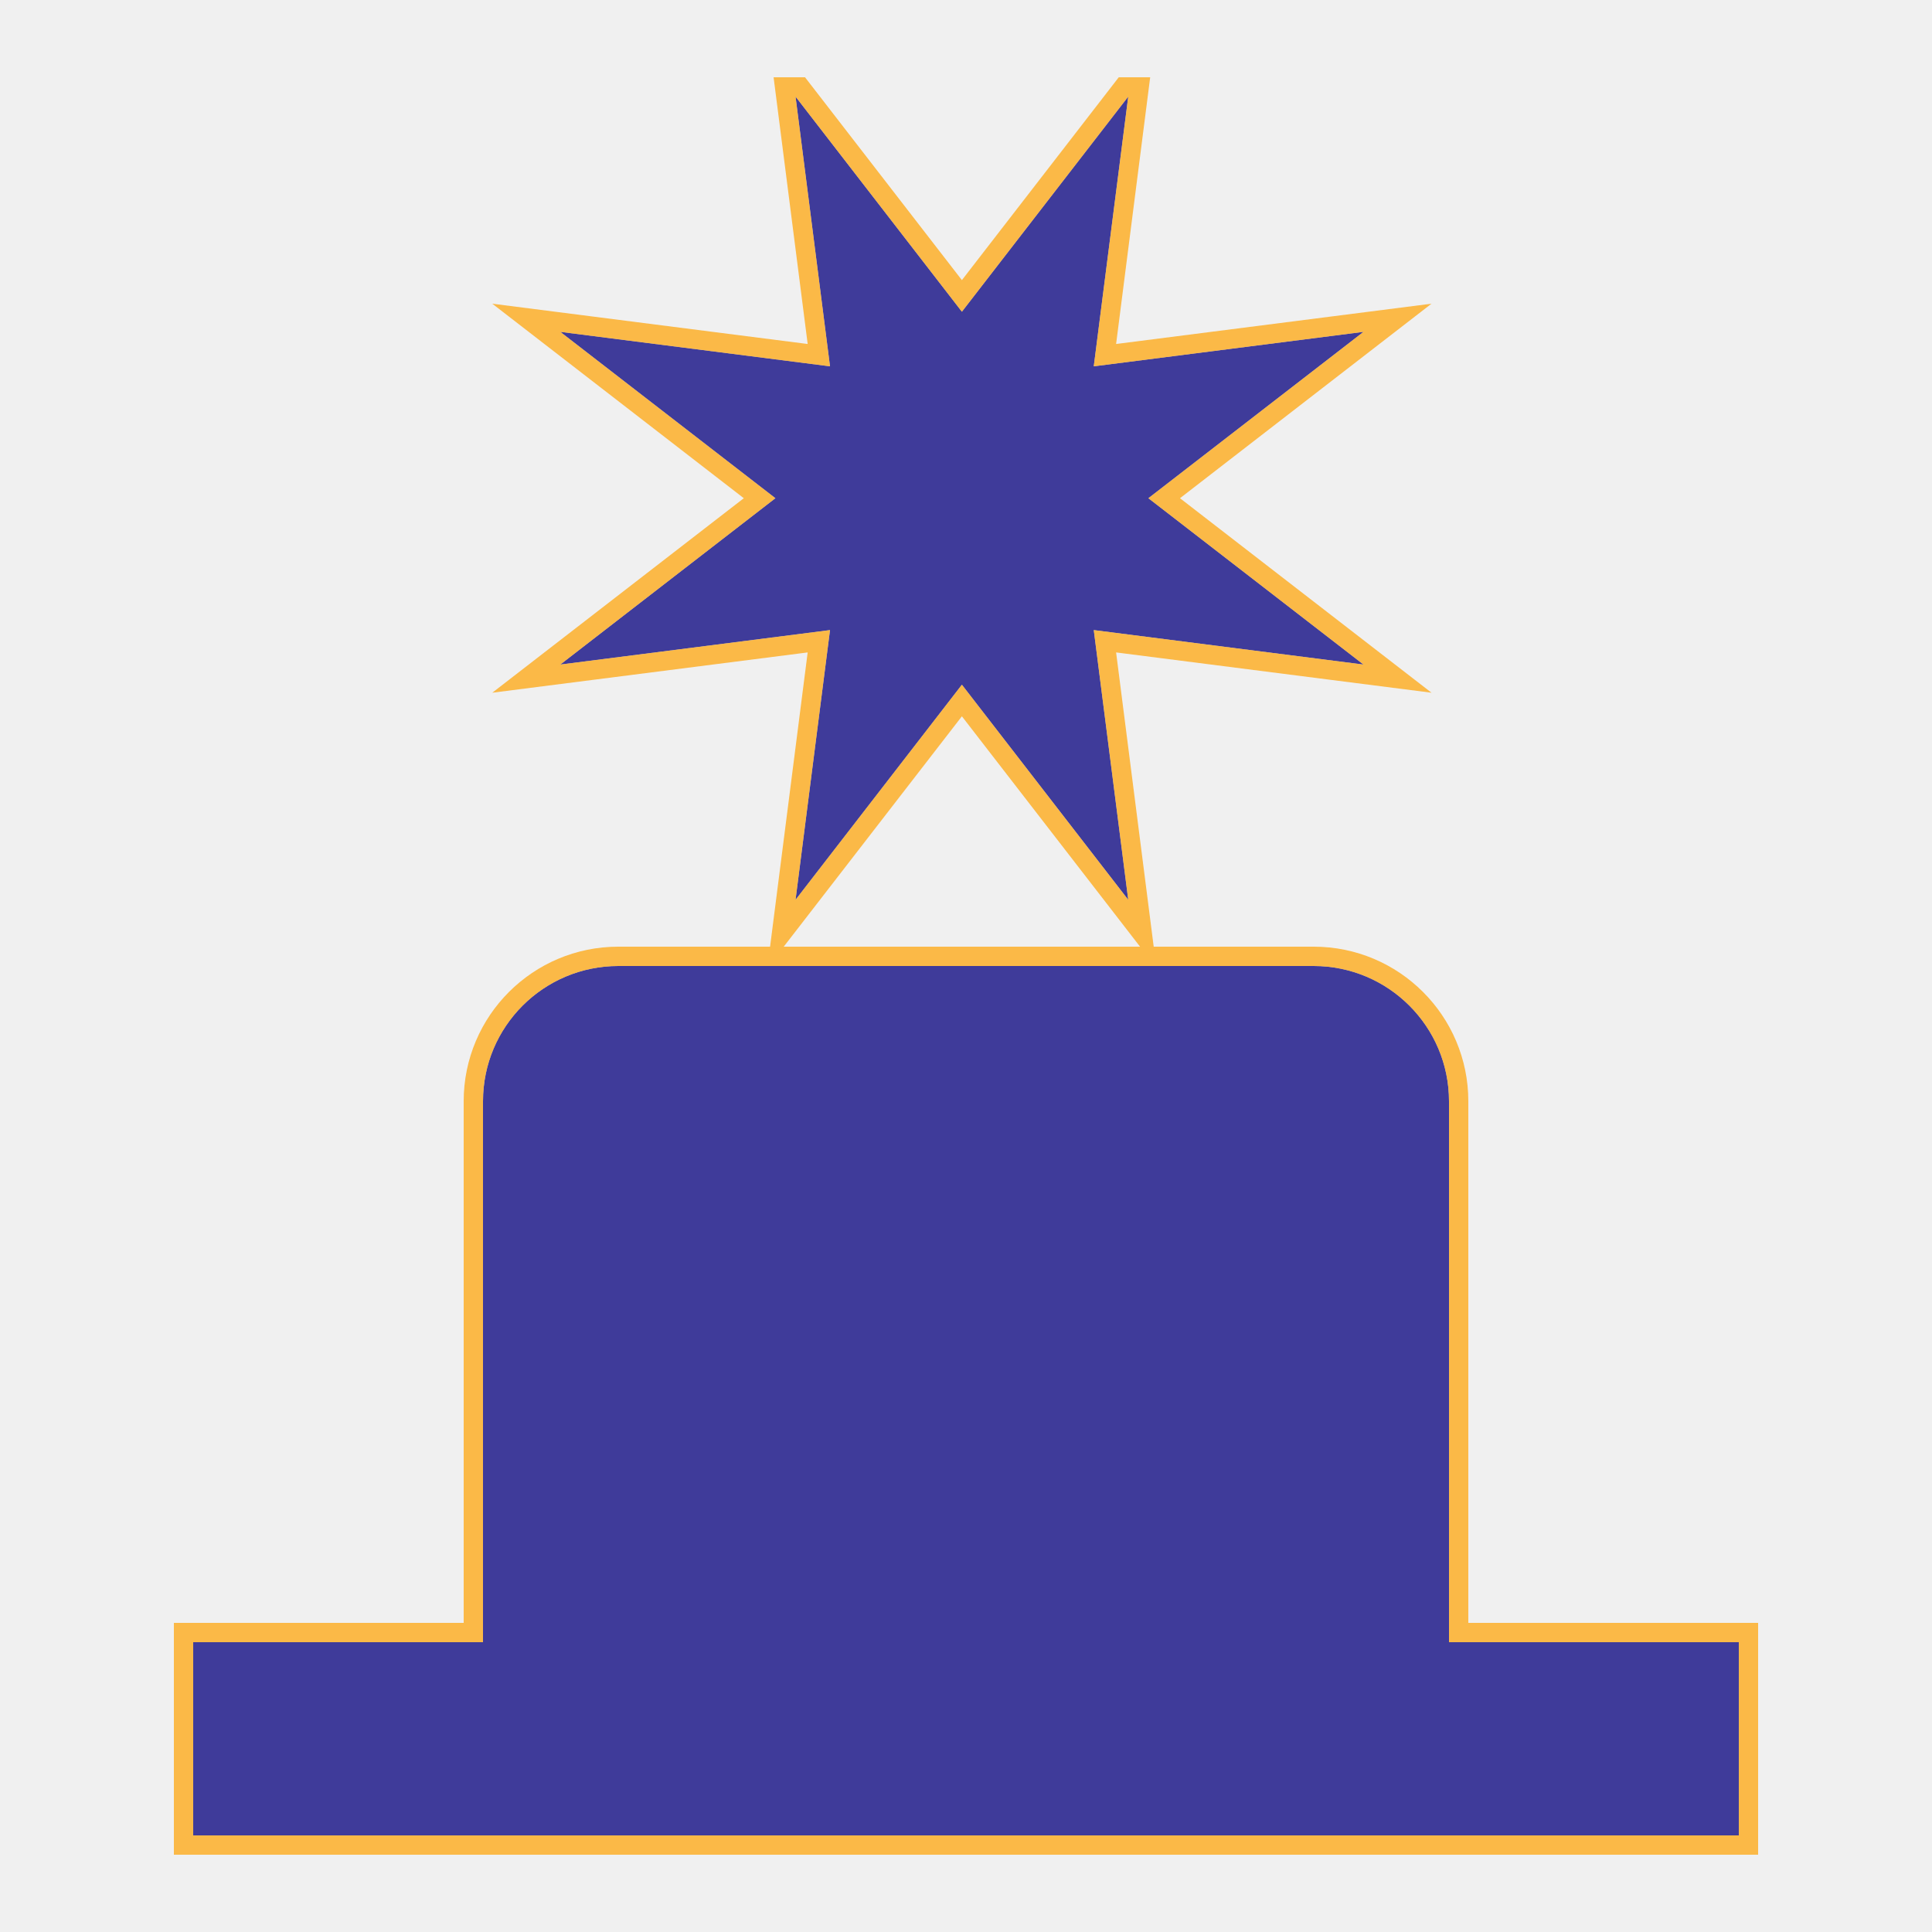
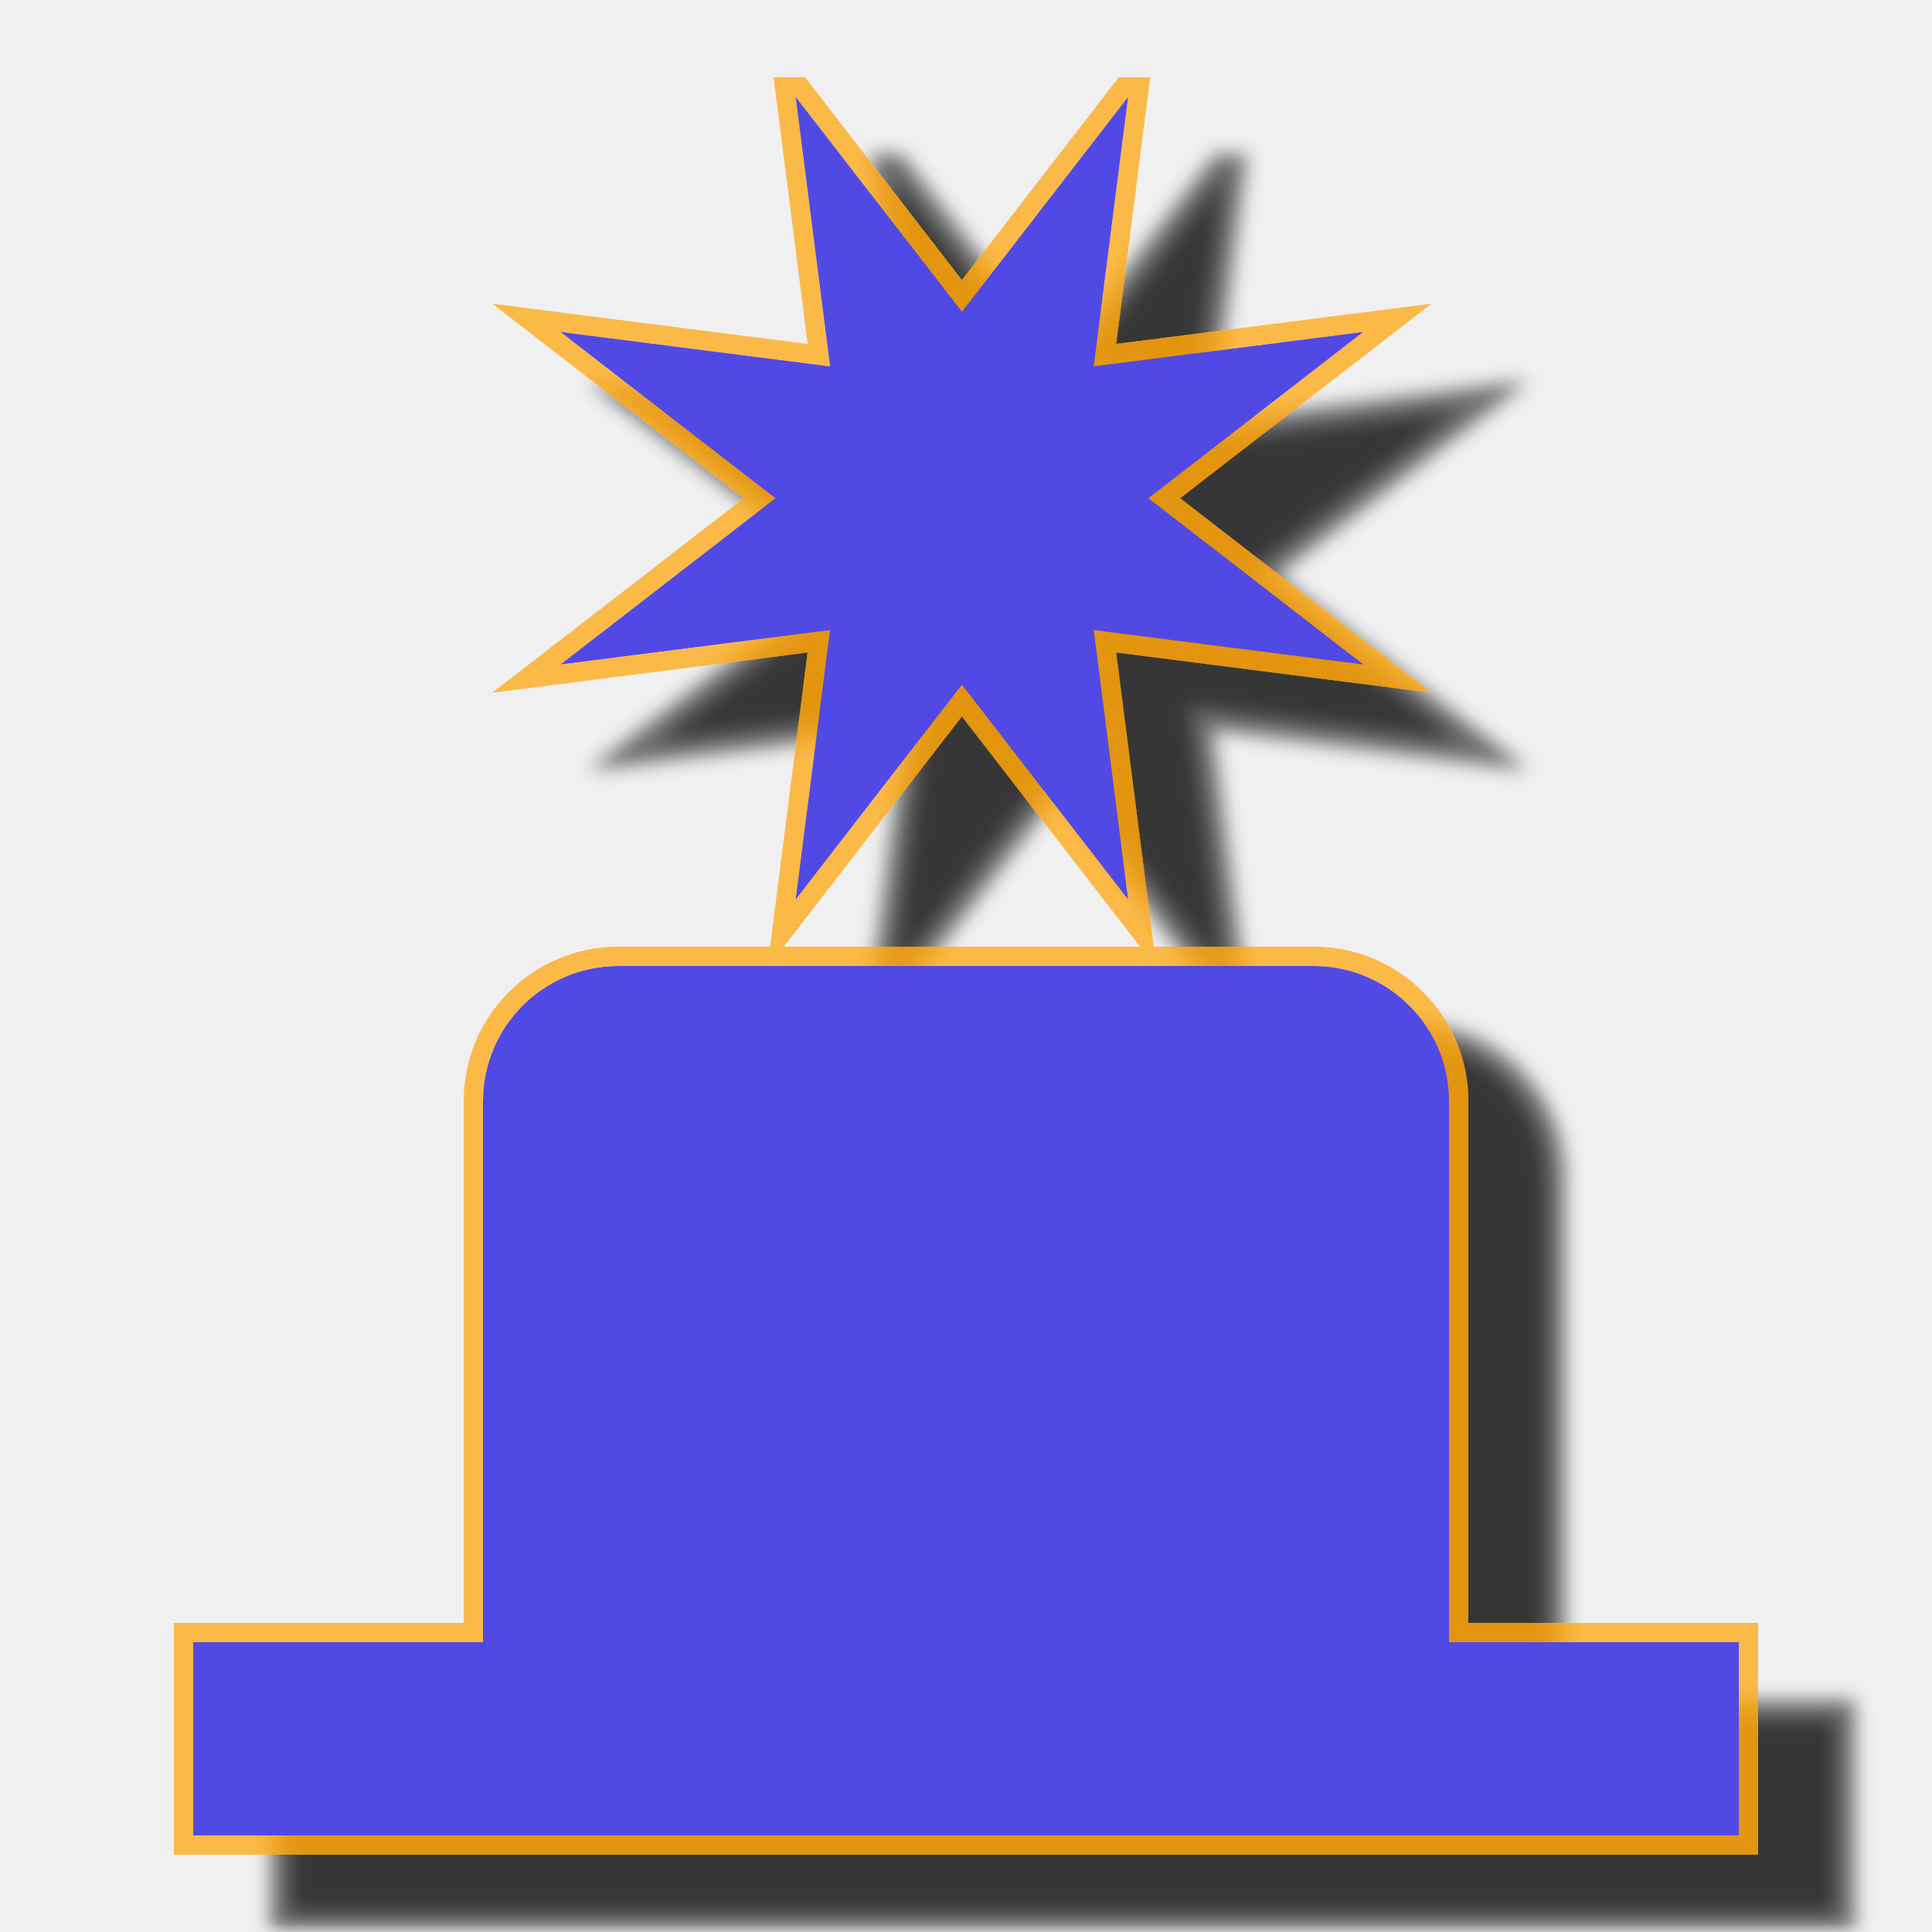
<svg xmlns="http://www.w3.org/2000/svg" xmlns:xlink="http://www.w3.org/1999/xlink" width="200px" height="200px" viewBox="0 0 200 200" version="1.1">
  <defs>
-     <path d="M150,114.001 C150,106.275 143.728,100 135.99,100 L64.01,100 C56.274,100 50,106.268 50,114.001 L50,170 L20,170 L20,190 L180,190 L180,170 L150,170 L150,114.001 Z M99.575,70.882 L82.354,93.149 L85.922,65.227 L58,68.795 L80.268,51.575 L58,34.354 L85.922,37.922 L82.354,10 L99.575,32.268 L116.795,10 L113.227,37.922 L141.149,34.354 L118.882,51.575 L141.149,68.795 L113.227,65.227 L116.795,93.149 L99.575,70.882 L99.575,70.882 Z" id="path-1" />
-     <mask id="mask-2" maskContentUnits="userSpaceOnUse" maskUnits="objectBoundingBox" x="-2" y="-2" width="164" height="184">
-       <rect x="18" y="8" width="164" height="184" fill="white" />
-       <use xlink:href="#path-1" fill="black" />
+     <filter x="-50%" y="-50%" width="200%" height="200%" filterUnits="objectBoundingBox" id="filter-1">
+       <feOffset dx="10" dy="8" in="SourceAlpha" result="shadowOffsetOuter1" />
+       <feGaussianBlur stdDeviation="1" in="shadowOffsetOuter1" result="shadowBlurOuter1" />
+       <feColorMatrix values="0 0 0 0 0   0 0 0 0 0   0 0 0 0 0  0 0 0 0.775 0" type="matrix" in="shadowBlurOuter1" result="shadowMatrixOuter1" />
+       <feMerge>
+         <feMergeNode in="shadowMatrixOuter1" />
+         <feMergeNode in="SourceGraphic" />
+       </feMerge>
+     </filter>
+     <path d="M1300,114.001 C1300,106.275 1293.728,100 1285.99,100 L1214.01,100 C1206.274,100 1200,106.268 1200,114.001 L1200,170 L1170,170 L1170,190 L1330,190 L1330,170 L1300,170 L1300,114.001 Z M1249.575,70.882 L1232.354,93.149 L1235.922,65.227 L1208,68.795 L1230.268,51.575 L1208,34.354 L1235.922,37.922 L1232.354,10 L1249.575,32.268 L1266.795,10 L1263.227,37.922 L1291.149,34.354 L1268.882,51.575 L1291.149,68.795 L1263.227,65.227 L1266.795,93.149 L1249.575,70.882 L1249.575,70.882 Z" id="path-2" />
+     <mask id="mask-3" maskContentUnits="userSpaceOnUse" maskUnits="objectBoundingBox" x="-2" y="-2" width="164" height="184">
+       <rect x="1168" y="8" width="164" height="184" fill="white" />
+       <use xlink:href="#path-2" fill="black" />
    </mask>
  </defs>
  <g id="Page-1" stroke="none" stroke-width="1" fill="none" fill-rule="evenodd">
-     <g id="blackPieces" transform="translate(-1200, 0)" />
-     <g id="Combined-Shape">
-       <use fill="#3F3B9A" fill-rule="evenodd" xlink:href="#path-1" />
-       <use stroke-opacity="0.706" stroke="#FFA200" mask="url(#mask-2)" stroke-width="4" xlink:href="#path-1" />
+     <g id="blackPieces" filter="url(#filter-1)" transform="translate(-1150, 0)">
+       <g id="Combined-Shape">
+         <use fill="#514AE4" fill-rule="evenodd" xlink:href="#path-2" />
+         <use stroke-opacity="0.706" stroke="#FFA200" mask="url(#mask-3)" stroke-width="4" xlink:href="#path-2" />
+       </g>
    </g>
  </g>
</svg>
